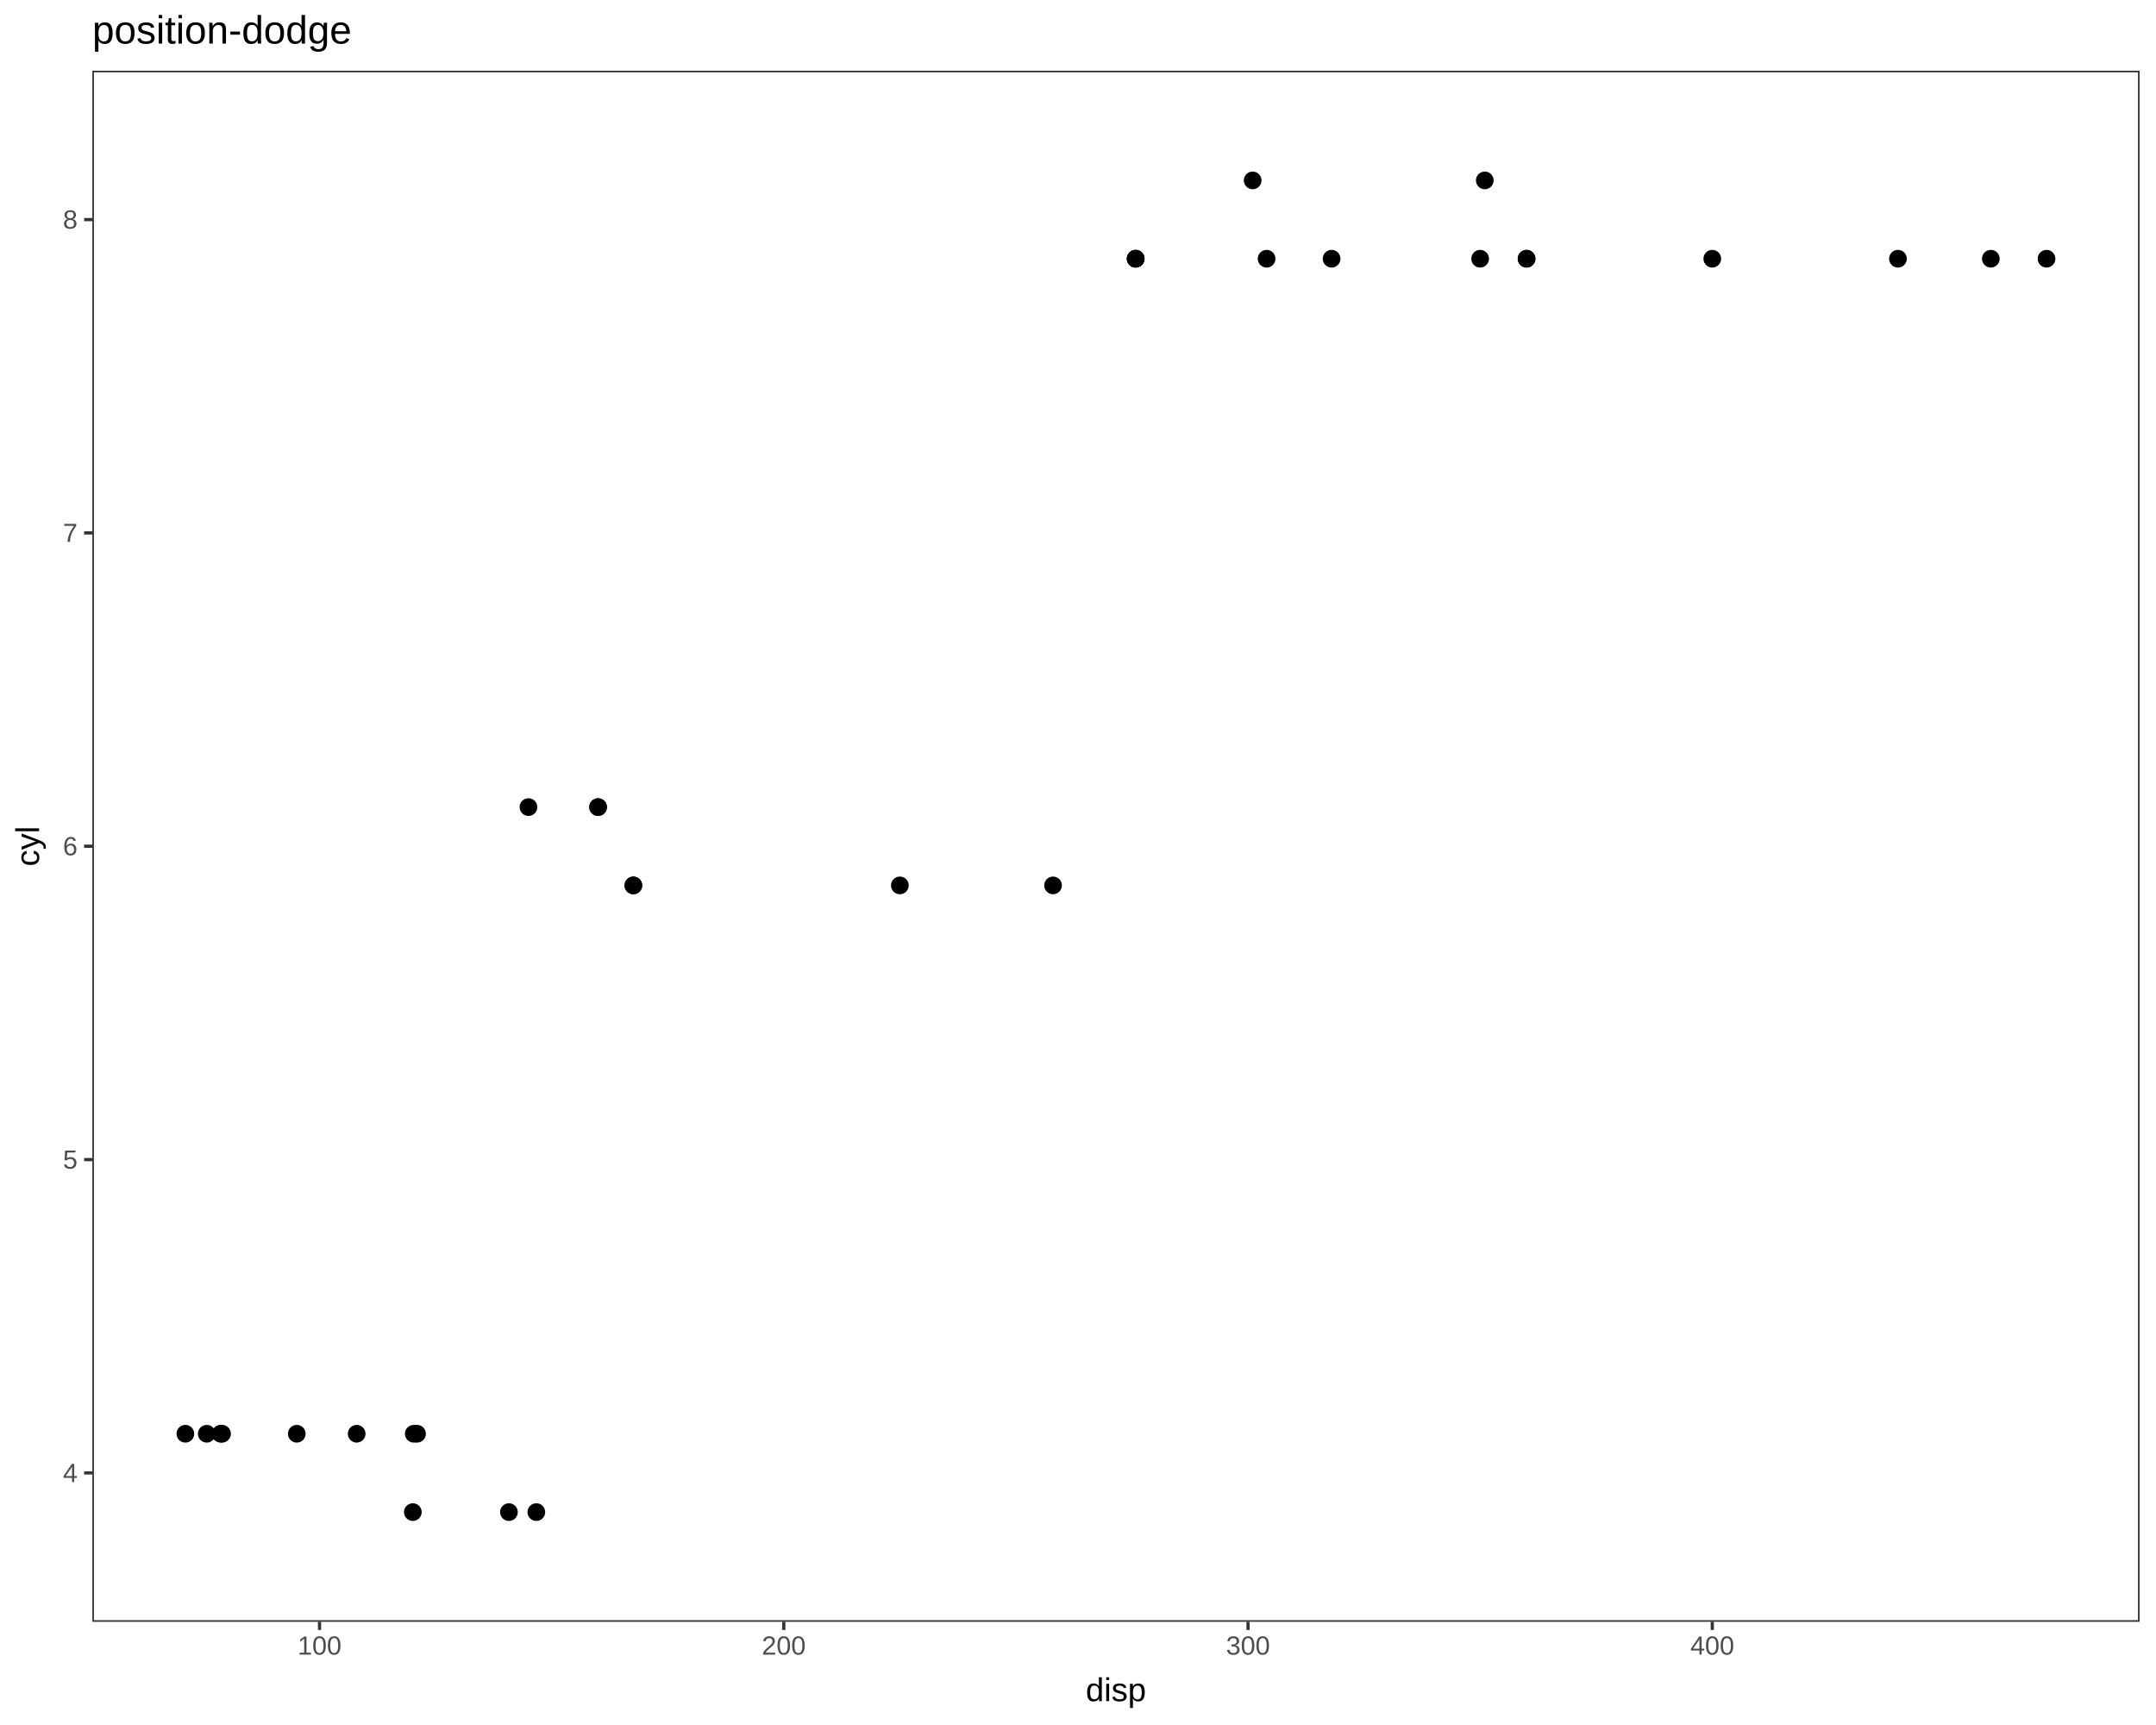
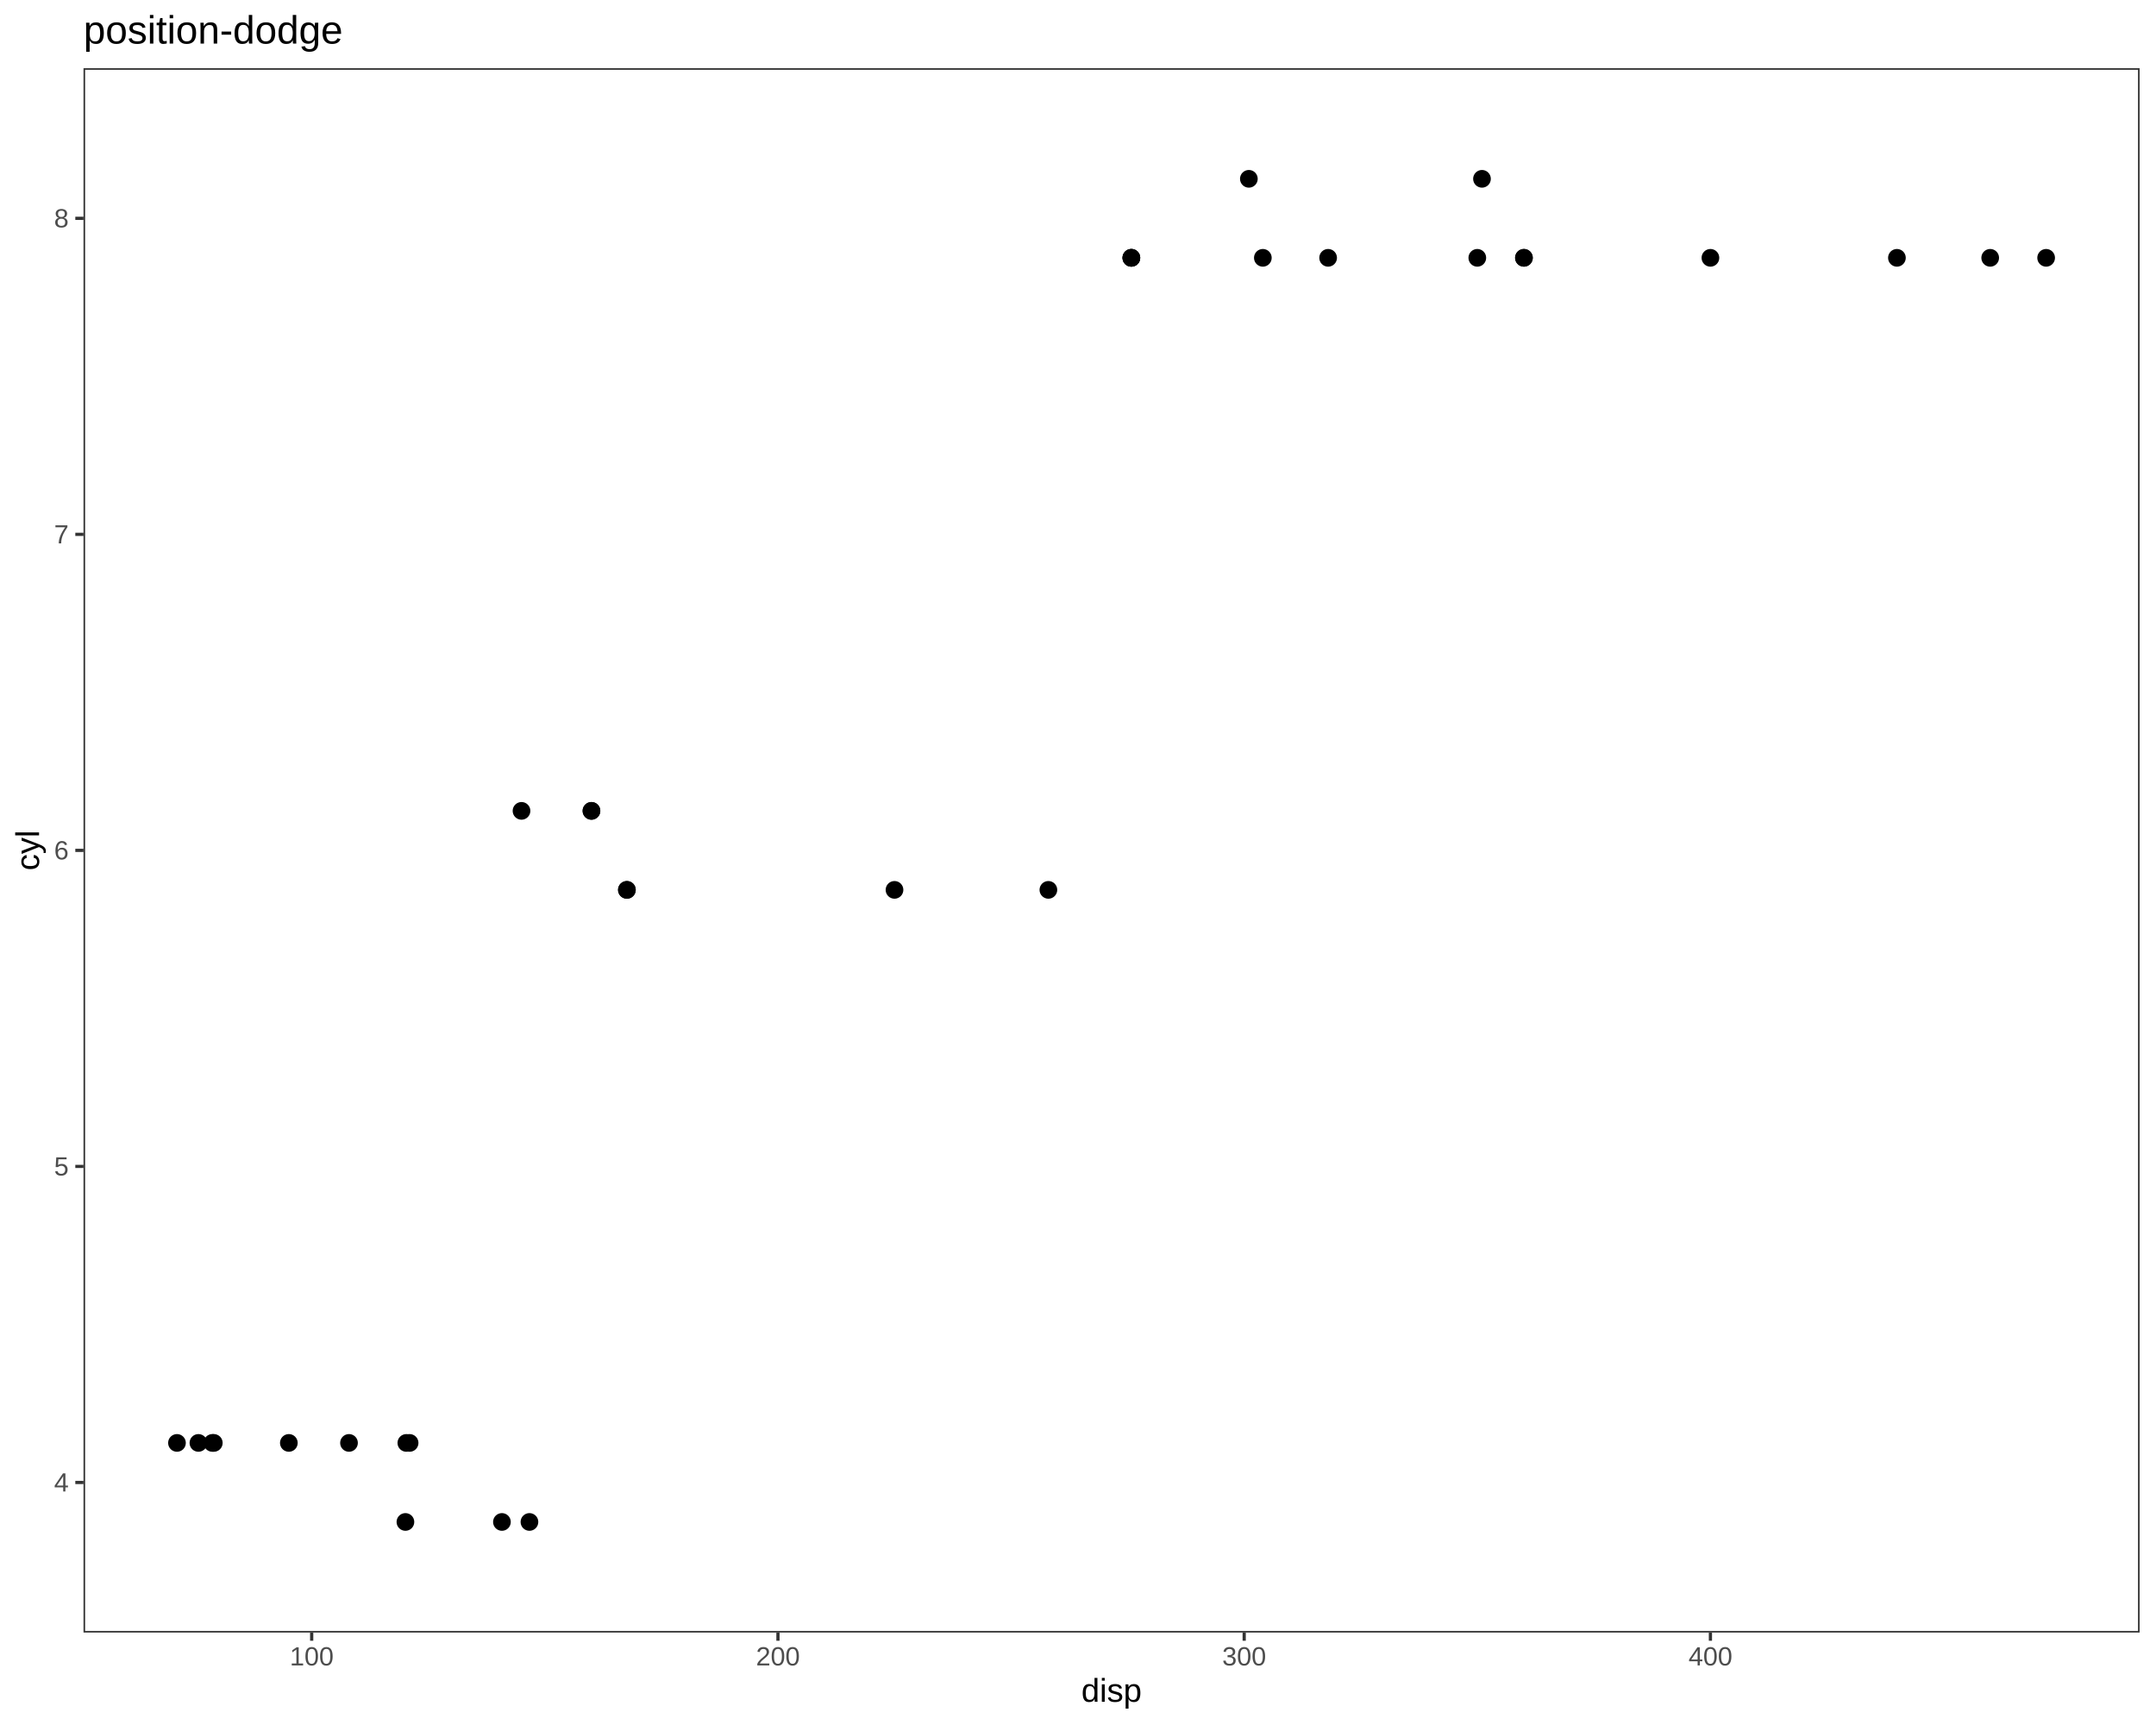
<svg xmlns="http://www.w3.org/2000/svg" viewBox="0 0 720.00 576.00">
  <defs>
    <style type="text/css">
    line, polyline, polygon, path, rect, circle {
      fill: none;
      stroke: #000000;
      stroke-linecap: round;
      stroke-linejoin: round;
      stroke-miterlimit: 10.00;
    }
  </style>
  </defs>
  <rect width="100%" height="100%" style="stroke: none; fill: #FFFFFF;" />
  <rect x="0.00" y="0.00" width="720.00" height="576.00" style="stroke-width: 1.07; stroke: #FFFFFF; fill: #FFFFFF;" />
  <defs>
-     <clipPath id="cpMzAuODN8NzE0LjUyfDU0MS41M3wyMy42Mg==">
-       <rect x="30.83" y="23.62" width="683.69" height="517.91" />
+     <clipPath id="cpMjcuODl8NzE0LjUyfDU0NS4xM3wyMi43Nw==">
+       <rect x="27.89" y="22.77" width="686.64" height="522.36" />
    </clipPath>
  </defs>
-   <rect x="30.83" y="23.62" width="683.69" height="517.91" style="stroke-width: 1.07; stroke: none; fill: #FFFFFF;" clip-path="url(#cpMzAuODN8NzE0LjUyfDU0MS41M3wyMy42Mg==)" />
-   <circle cx="119.11" cy="478.75" r="1.95pt" style="stroke-width: 0.71; fill: #000000;" clip-path="url(#cpMzAuODN8NzE0LjUyfDU0MS41M3wyMy42Mg==)" />
-   <circle cx="73.69" cy="478.75" r="1.95pt" style="stroke-width: 0.71; fill: #000000;" clip-path="url(#cpMzAuODN8NzE0LjUyfDU0MS41M3wyMy42Mg==)" />
-   <circle cx="69.04" cy="478.75" r="1.95pt" style="stroke-width: 0.71; fill: #000000;" clip-path="url(#cpMzAuODN8NzE0LjUyfDU0MS41M3wyMy42Mg==)" />
-   <circle cx="61.90" cy="478.75" r="1.95pt" style="stroke-width: 0.71; fill: #000000;" clip-path="url(#cpMzAuODN8NzE0LjUyfDU0MS41M3wyMy42Mg==)" />
-   <circle cx="74.15" cy="478.75" r="1.95pt" style="stroke-width: 0.71; fill: #000000;" clip-path="url(#cpMzAuODN8NzE0LjUyfDU0MS41M3wyMy42Mg==)" />
-   <circle cx="138.18" cy="478.75" r="1.95pt" style="stroke-width: 0.71; fill: #000000;" clip-path="url(#cpMzAuODN8NzE0LjUyfDU0MS41M3wyMy42Mg==)" />
-   <circle cx="99.11" cy="478.75" r="1.95pt" style="stroke-width: 0.71; fill: #000000;" clip-path="url(#cpMzAuODN8NzE0LjUyfDU0MS41M3wyMy42Mg==)" />
-   <circle cx="139.27" cy="478.75" r="1.95pt" style="stroke-width: 0.71; fill: #000000;" clip-path="url(#cpMzAuODN8NzE0LjUyfDU0MS41M3wyMy42Mg==)" />
-   <circle cx="179.11" cy="504.91" r="1.95pt" style="stroke-width: 0.71; fill: #000000;" clip-path="url(#cpMzAuODN8NzE0LjUyfDU0MS41M3wyMy42Mg==)" />
-   <circle cx="169.96" cy="504.91" r="1.95pt" style="stroke-width: 0.71; fill: #000000;" clip-path="url(#cpMzAuODN8NzE0LjUyfDU0MS41M3wyMy42Mg==)" />
-   <circle cx="137.87" cy="504.91" r="1.95pt" style="stroke-width: 0.71; fill: #000000;" clip-path="url(#cpMzAuODN8NzE0LjUyfDU0MS41M3wyMy42Mg==)" />
-   <circle cx="199.73" cy="269.50" r="1.95pt" style="stroke-width: 0.71; fill: #000000;" clip-path="url(#cpMzAuODN8NzE0LjUyfDU0MS41M3wyMy42Mg==)" />
-   <circle cx="199.73" cy="269.50" r="1.95pt" style="stroke-width: 0.71; fill: #000000;" clip-path="url(#cpMzAuODN8NzE0LjUyfDU0MS41M3wyMy42Mg==)" />
-   <circle cx="176.48" cy="269.50" r="1.95pt" style="stroke-width: 0.71; fill: #000000;" clip-path="url(#cpMzAuODN8NzE0LjUyfDU0MS41M3wyMy42Mg==)" />
-   <circle cx="351.67" cy="295.65" r="1.95pt" style="stroke-width: 0.71; fill: #000000;" clip-path="url(#cpMzAuODN8NzE0LjUyfDU0MS41M3wyMy42Mg==)" />
-   <circle cx="300.51" cy="295.65" r="1.95pt" style="stroke-width: 0.71; fill: #000000;" clip-path="url(#cpMzAuODN8NzE0LjUyfDU0MS41M3wyMy42Mg==)" />
-   <circle cx="211.51" cy="295.65" r="1.95pt" style="stroke-width: 0.71; fill: #000000;" clip-path="url(#cpMzAuODN8NzE0LjUyfDU0MS41M3wyMy42Mg==)" />
-   <circle cx="211.51" cy="295.65" r="1.95pt" style="stroke-width: 0.71; fill: #000000;" clip-path="url(#cpMzAuODN8NzE0LjUyfDU0MS41M3wyMy42Mg==)" />
-   <circle cx="495.85" cy="60.24" r="1.95pt" style="stroke-width: 0.71; fill: #000000;" clip-path="url(#cpMzAuODN8NzE0LjUyfDU0MS41M3wyMy42Mg==)" />
-   <circle cx="418.33" cy="60.24" r="1.95pt" style="stroke-width: 0.71; fill: #000000;" clip-path="url(#cpMzAuODN8NzE0LjUyfDU0MS41M3wyMy42Mg==)" />
-   <circle cx="509.80" cy="86.39" r="1.95pt" style="stroke-width: 0.71; fill: #000000;" clip-path="url(#cpMzAuODN8NzE0LjUyfDU0MS41M3wyMy42Mg==)" />
-   <circle cx="509.80" cy="86.39" r="1.95pt" style="stroke-width: 0.71; fill: #000000;" clip-path="url(#cpMzAuODN8NzE0LjUyfDU0MS41M3wyMy42Mg==)" />
-   <circle cx="379.26" cy="86.39" r="1.95pt" style="stroke-width: 0.71; fill: #000000;" clip-path="url(#cpMzAuODN8NzE0LjUyfDU0MS41M3wyMy42Mg==)" />
-   <circle cx="379.26" cy="86.39" r="1.95pt" style="stroke-width: 0.71; fill: #000000;" clip-path="url(#cpMzAuODN8NzE0LjUyfDU0MS41M3wyMy42Mg==)" />
-   <circle cx="379.26" cy="86.39" r="1.95pt" style="stroke-width: 0.71; fill: #000000;" clip-path="url(#cpMzAuODN8NzE0LjUyfDU0MS41M3wyMy42Mg==)" />
-   <circle cx="683.44" cy="86.39" r="1.95pt" style="stroke-width: 0.71; fill: #000000;" clip-path="url(#cpMzAuODN8NzE0LjUyfDU0MS41M3wyMy42Mg==)" />
-   <circle cx="664.84" cy="86.39" r="1.95pt" style="stroke-width: 0.71; fill: #000000;" clip-path="url(#cpMzAuODN8NzE0LjUyfDU0MS41M3wyMy42Mg==)" />
-   <circle cx="633.83" cy="86.39" r="1.95pt" style="stroke-width: 0.71; fill: #000000;" clip-path="url(#cpMzAuODN8NzE0LjUyfDU0MS41M3wyMy42Mg==)" />
-   <circle cx="444.69" cy="86.39" r="1.95pt" style="stroke-width: 0.71; fill: #000000;" clip-path="url(#cpMzAuODN8NzE0LjUyfDU0MS41M3wyMy42Mg==)" />
-   <circle cx="422.98" cy="86.39" r="1.95pt" style="stroke-width: 0.71; fill: #000000;" clip-path="url(#cpMzAuODN8NzE0LjUyfDU0MS41M3wyMy42Mg==)" />
-   <circle cx="494.30" cy="86.39" r="1.95pt" style="stroke-width: 0.71; fill: #000000;" clip-path="url(#cpMzAuODN8NzE0LjUyfDU0MS41M3wyMy42Mg==)" />
-   <circle cx="571.82" cy="86.39" r="1.95pt" style="stroke-width: 0.71; fill: #000000;" clip-path="url(#cpMzAuODN8NzE0LjUyfDU0MS41M3wyMy42Mg==)" />
-   <rect x="30.83" y="23.62" width="683.69" height="517.91" style="stroke-width: 1.07; stroke: #333333;" clip-path="url(#cpMzAuODN8NzE0LjUyfDU0MS41M3wyMy42Mg==)" />
+   <rect x="27.89" y="22.77" width="686.64" height="522.36" style="stroke-width: 1.07; stroke: none; fill: #FFFFFF;" clip-path="url(#cpMjcuODl8NzE0LjUyfDU0NS4xM3wyMi43Nw==)" />
+   <circle cx="116.55" cy="481.81" r="1.95pt" style="stroke-width: 0.71; fill: #000000;" clip-path="url(#cpMjcuODl8NzE0LjUyfDU0NS4xM3wyMi43Nw==)" />
+   <circle cx="70.93" cy="481.81" r="1.95pt" style="stroke-width: 0.71; fill: #000000;" clip-path="url(#cpMjcuODl8NzE0LjUyfDU0NS4xM3wyMi43Nw==)" />
+   <circle cx="66.26" cy="481.81" r="1.95pt" style="stroke-width: 0.71; fill: #000000;" clip-path="url(#cpMjcuODl8NzE0LjUyfDU0NS4xM3wyMi43Nw==)" />
+   <circle cx="59.10" cy="481.81" r="1.95pt" style="stroke-width: 0.71; fill: #000000;" clip-path="url(#cpMjcuODl8NzE0LjUyfDU0NS4xM3wyMi43Nw==)" />
+   <circle cx="71.40" cy="481.81" r="1.95pt" style="stroke-width: 0.71; fill: #000000;" clip-path="url(#cpMjcuODl8NzE0LjUyfDU0NS4xM3wyMi43Nw==)" />
+   <circle cx="135.70" cy="481.81" r="1.95pt" style="stroke-width: 0.71; fill: #000000;" clip-path="url(#cpMjcuODl8NzE0LjUyfDU0NS4xM3wyMi43Nw==)" />
+   <circle cx="96.46" cy="481.81" r="1.95pt" style="stroke-width: 0.71; fill: #000000;" clip-path="url(#cpMjcuODl8NzE0LjUyfDU0NS4xM3wyMi43Nw==)" />
+   <circle cx="136.79" cy="481.81" r="1.95pt" style="stroke-width: 0.71; fill: #000000;" clip-path="url(#cpMjcuODl8NzE0LjUyfDU0NS4xM3wyMi43Nw==)" />
+   <circle cx="176.81" cy="508.20" r="1.95pt" style="stroke-width: 0.71; fill: #000000;" clip-path="url(#cpMjcuODl8NzE0LjUyfDU0NS4xM3wyMi43Nw==)" />
+   <circle cx="167.62" cy="508.20" r="1.95pt" style="stroke-width: 0.71; fill: #000000;" clip-path="url(#cpMjcuODl8NzE0LjUyfDU0NS4xM3wyMi43Nw==)" />
+   <circle cx="135.39" cy="508.20" r="1.95pt" style="stroke-width: 0.71; fill: #000000;" clip-path="url(#cpMjcuODl8NzE0LjUyfDU0NS4xM3wyMi43Nw==)" />
+   <circle cx="197.52" cy="270.76" r="1.95pt" style="stroke-width: 0.71; fill: #000000;" clip-path="url(#cpMjcuODl8NzE0LjUyfDU0NS4xM3wyMi43Nw==)" />
+   <circle cx="197.52" cy="270.76" r="1.95pt" style="stroke-width: 0.71; fill: #000000;" clip-path="url(#cpMjcuODl8NzE0LjUyfDU0NS4xM3wyMi43Nw==)" />
+   <circle cx="174.16" cy="270.76" r="1.95pt" style="stroke-width: 0.71; fill: #000000;" clip-path="url(#cpMjcuODl8NzE0LjUyfDU0NS4xM3wyMi43Nw==)" />
+   <circle cx="350.11" cy="297.14" r="1.95pt" style="stroke-width: 0.71; fill: #000000;" clip-path="url(#cpMjcuODl8NzE0LjUyfDU0NS4xM3wyMi43Nw==)" />
+   <circle cx="298.72" cy="297.14" r="1.95pt" style="stroke-width: 0.71; fill: #000000;" clip-path="url(#cpMjcuODl8NzE0LjUyfDU0NS4xM3wyMi43Nw==)" />
+   <circle cx="209.35" cy="297.14" r="1.95pt" style="stroke-width: 0.71; fill: #000000;" clip-path="url(#cpMjcuODl8NzE0LjUyfDU0NS4xM3wyMi43Nw==)" />
+   <circle cx="209.35" cy="297.14" r="1.95pt" style="stroke-width: 0.71; fill: #000000;" clip-path="url(#cpMjcuODl8NzE0LjUyfDU0NS4xM3wyMi43Nw==)" />
+   <circle cx="494.91" cy="59.71" r="1.95pt" style="stroke-width: 0.71; fill: #000000;" clip-path="url(#cpMjcuODl8NzE0LjUyfDU0NS4xM3wyMi43Nw==)" />
+   <circle cx="417.06" cy="59.71" r="1.95pt" style="stroke-width: 0.71; fill: #000000;" clip-path="url(#cpMjcuODl8NzE0LjUyfDU0NS4xM3wyMi43Nw==)" />
+   <circle cx="508.92" cy="86.09" r="1.95pt" style="stroke-width: 0.71; fill: #000000;" clip-path="url(#cpMjcuODl8NzE0LjUyfDU0NS4xM3wyMi43Nw==)" />
+   <circle cx="508.92" cy="86.09" r="1.95pt" style="stroke-width: 0.71; fill: #000000;" clip-path="url(#cpMjcuODl8NzE0LjUyfDU0NS4xM3wyMi43Nw==)" />
+   <circle cx="377.82" cy="86.09" r="1.95pt" style="stroke-width: 0.71; fill: #000000;" clip-path="url(#cpMjcuODl8NzE0LjUyfDU0NS4xM3wyMi43Nw==)" />
+   <circle cx="377.82" cy="86.09" r="1.95pt" style="stroke-width: 0.71; fill: #000000;" clip-path="url(#cpMjcuODl8NzE0LjUyfDU0NS4xM3wyMi43Nw==)" />
+   <circle cx="377.82" cy="86.09" r="1.95pt" style="stroke-width: 0.71; fill: #000000;" clip-path="url(#cpMjcuODl8NzE0LjUyfDU0NS4xM3wyMi43Nw==)" />
+   <circle cx="683.31" cy="86.09" r="1.95pt" style="stroke-width: 0.71; fill: #000000;" clip-path="url(#cpMjcuODl8NzE0LjUyfDU0NS4xM3wyMi43Nw==)" />
+   <circle cx="664.63" cy="86.09" r="1.95pt" style="stroke-width: 0.71; fill: #000000;" clip-path="url(#cpMjcuODl8NzE0LjUyfDU0NS4xM3wyMi43Nw==)" />
+   <circle cx="633.48" cy="86.09" r="1.95pt" style="stroke-width: 0.71; fill: #000000;" clip-path="url(#cpMjcuODl8NzE0LjUyfDU0NS4xM3wyMi43Nw==)" />
+   <circle cx="443.53" cy="86.09" r="1.95pt" style="stroke-width: 0.71; fill: #000000;" clip-path="url(#cpMjcuODl8NzE0LjUyfDU0NS4xM3wyMi43Nw==)" />
+   <circle cx="421.73" cy="86.09" r="1.95pt" style="stroke-width: 0.71; fill: #000000;" clip-path="url(#cpMjcuODl8NzE0LjUyfDU0NS4xM3wyMi43Nw==)" />
+   <circle cx="493.35" cy="86.09" r="1.95pt" style="stroke-width: 0.71; fill: #000000;" clip-path="url(#cpMjcuODl8NzE0LjUyfDU0NS4xM3wyMi43Nw==)" />
+   <circle cx="571.20" cy="86.09" r="1.95pt" style="stroke-width: 0.71; fill: #000000;" clip-path="url(#cpMjcuODl8NzE0LjUyfDU0NS4xM3wyMi43Nw==)" />
+   <rect x="27.89" y="22.77" width="686.64" height="522.36" style="stroke-width: 1.07; stroke: #333333;" clip-path="url(#cpMjcuODl8NzE0LjUyfDU0NS4xM3wyMi43Nw==)" />
  <defs>
    <clipPath id="cpMC4wMHw3MjAuMDB8NTc2LjAwfDAuMDA=">
      <rect x="0.00" y="0.00" width="720.00" height="576.00" />
    </clipPath>
  </defs>
  <g clip-path="url(#cpMC4wMHw3MjAuMDB8NTc2LjAwfDAuMDA=)">
-     <text x="21.01" y="494.86" style="font-size: 8.80px; fill: #4D4D4D; font-family: Liberation Sans;" textLength="4.89px" lengthAdjust="spacingAndGlyphs">4</text>
+     <text x="18.06" y="498.03" style="font-size: 8.80px; fill: #4D4D4D; font-family: Liberation Sans;" textLength="4.89px" lengthAdjust="spacingAndGlyphs">4</text>
  </g>
  <g clip-path="url(#cpMC4wMHw3MjAuMDB8NTc2LjAwfDAuMDA=)">
-     <text x="21.01" y="390.23" style="font-size: 8.80px; fill: #4D4D4D; font-family: Liberation Sans;" textLength="4.89px" lengthAdjust="spacingAndGlyphs">5</text>
+     <text x="18.06" y="392.50" style="font-size: 8.80px; fill: #4D4D4D; font-family: Liberation Sans;" textLength="4.89px" lengthAdjust="spacingAndGlyphs">5</text>
  </g>
  <g clip-path="url(#cpMC4wMHw3MjAuMDB8NTc2LjAwfDAuMDA=)">
-     <text x="21.01" y="285.60" style="font-size: 8.80px; fill: #4D4D4D; font-family: Liberation Sans;" textLength="4.89px" lengthAdjust="spacingAndGlyphs">6</text>
+     <text x="18.06" y="286.97" style="font-size: 8.80px; fill: #4D4D4D; font-family: Liberation Sans;" textLength="4.89px" lengthAdjust="spacingAndGlyphs">6</text>
  </g>
  <g clip-path="url(#cpMC4wMHw3MjAuMDB8NTc2LjAwfDAuMDA=)">
-     <text x="21.01" y="180.97" style="font-size: 8.80px; fill: #4D4D4D; font-family: Liberation Sans;" textLength="4.89px" lengthAdjust="spacingAndGlyphs">7</text>
+     <text x="18.06" y="181.45" style="font-size: 8.80px; fill: #4D4D4D; font-family: Liberation Sans;" textLength="4.89px" lengthAdjust="spacingAndGlyphs">7</text>
  </g>
  <g clip-path="url(#cpMC4wMHw3MjAuMDB8NTc2LjAwfDAuMDA=)">
-     <text x="21.01" y="76.34" style="font-size: 8.80px; fill: #4D4D4D; font-family: Liberation Sans;" textLength="4.89px" lengthAdjust="spacingAndGlyphs">8</text>
+     <text x="18.06" y="75.92" style="font-size: 8.80px; fill: #4D4D4D; font-family: Liberation Sans;" textLength="4.89px" lengthAdjust="spacingAndGlyphs">8</text>
  </g>
-   <polyline points="28.09,491.83 30.83,491.83 " style="stroke-width: 1.07; stroke: #333333; stroke-linecap: butt;" clip-path="url(#cpMC4wMHw3MjAuMDB8NTc2LjAwfDAuMDA=)" />
-   <polyline points="28.09,387.20 30.83,387.20 " style="stroke-width: 1.07; stroke: #333333; stroke-linecap: butt;" clip-path="url(#cpMC4wMHw3MjAuMDB8NTc2LjAwfDAuMDA=)" />
-   <polyline points="28.09,282.57 30.83,282.57 " style="stroke-width: 1.07; stroke: #333333; stroke-linecap: butt;" clip-path="url(#cpMC4wMHw3MjAuMDB8NTc2LjAwfDAuMDA=)" />
-   <polyline points="28.09,177.95 30.83,177.95 " style="stroke-width: 1.07; stroke: #333333; stroke-linecap: butt;" clip-path="url(#cpMC4wMHw3MjAuMDB8NTc2LjAwfDAuMDA=)" />
-   <polyline points="28.09,73.32 30.83,73.32 " style="stroke-width: 1.07; stroke: #333333; stroke-linecap: butt;" clip-path="url(#cpMC4wMHw3MjAuMDB8NTc2LjAwfDAuMDA=)" />
-   <polyline points="106.71,544.27 106.71,541.53 " style="stroke-width: 1.07; stroke: #333333; stroke-linecap: butt;" clip-path="url(#cpMC4wMHw3MjAuMDB8NTc2LjAwfDAuMDA=)" />
-   <polyline points="261.75,544.27 261.75,541.53 " style="stroke-width: 1.07; stroke: #333333; stroke-linecap: butt;" clip-path="url(#cpMC4wMHw3MjAuMDB8NTc2LjAwfDAuMDA=)" />
-   <polyline points="416.78,544.27 416.78,541.53 " style="stroke-width: 1.07; stroke: #333333; stroke-linecap: butt;" clip-path="url(#cpMC4wMHw3MjAuMDB8NTc2LjAwfDAuMDA=)" />
-   <polyline points="571.82,544.27 571.82,541.53 " style="stroke-width: 1.07; stroke: #333333; stroke-linecap: butt;" clip-path="url(#cpMC4wMHw3MjAuMDB8NTc2LjAwfDAuMDA=)" />
+   <polyline points="25.15,495.01 27.89,495.01 " style="stroke-width: 1.07; stroke: #333333; stroke-linecap: butt;" clip-path="url(#cpMC4wMHw3MjAuMDB8NTc2LjAwfDAuMDA=)" />
+   <polyline points="25.15,389.48 27.89,389.48 " style="stroke-width: 1.07; stroke: #333333; stroke-linecap: butt;" clip-path="url(#cpMC4wMHw3MjAuMDB8NTc2LjAwfDAuMDA=)" />
+   <polyline points="25.15,283.95 27.89,283.95 " style="stroke-width: 1.07; stroke: #333333; stroke-linecap: butt;" clip-path="url(#cpMC4wMHw3MjAuMDB8NTc2LjAwfDAuMDA=)" />
+   <polyline points="25.15,178.42 27.89,178.42 " style="stroke-width: 1.07; stroke: #333333; stroke-linecap: butt;" clip-path="url(#cpMC4wMHw3MjAuMDB8NTc2LjAwfDAuMDA=)" />
+   <polyline points="25.15,72.90 27.89,72.90 " style="stroke-width: 1.07; stroke: #333333; stroke-linecap: butt;" clip-path="url(#cpMC4wMHw3MjAuMDB8NTc2LjAwfDAuMDA=)" />
+   <polyline points="104.09,547.87 104.09,545.13 " style="stroke-width: 1.07; stroke: #333333; stroke-linecap: butt;" clip-path="url(#cpMC4wMHw3MjAuMDB8NTc2LjAwfDAuMDA=)" />
+   <polyline points="259.80,547.87 259.80,545.13 " style="stroke-width: 1.07; stroke: #333333; stroke-linecap: butt;" clip-path="url(#cpMC4wMHw3MjAuMDB8NTc2LjAwfDAuMDA=)" />
+   <polyline points="415.50,547.87 415.50,545.13 " style="stroke-width: 1.07; stroke: #333333; stroke-linecap: butt;" clip-path="url(#cpMC4wMHw3MjAuMDB8NTc2LjAwfDAuMDA=)" />
+   <polyline points="571.20,547.87 571.20,545.13 " style="stroke-width: 1.07; stroke: #333333; stroke-linecap: butt;" clip-path="url(#cpMC4wMHw3MjAuMDB8NTc2LjAwfDAuMDA=)" />
  <g clip-path="url(#cpMC4wMHw3MjAuMDB8NTc2LjAwfDAuMDA=)">
-     <text x="99.37" y="552.51" style="font-size: 8.80px; fill: #4D4D4D; font-family: Liberation Sans;" textLength="14.67px" lengthAdjust="spacingAndGlyphs">100</text>
+     <text x="96.76" y="556.11" style="font-size: 8.80px; fill: #4D4D4D; font-family: Liberation Sans;" textLength="14.67px" lengthAdjust="spacingAndGlyphs">100</text>
  </g>
  <g clip-path="url(#cpMC4wMHw3MjAuMDB8NTc2LjAwfDAuMDA=)">
-     <text x="254.41" y="552.51" style="font-size: 8.80px; fill: #4D4D4D; font-family: Liberation Sans;" textLength="14.67px" lengthAdjust="spacingAndGlyphs">200</text>
+     <text x="252.46" y="556.11" style="font-size: 8.80px; fill: #4D4D4D; font-family: Liberation Sans;" textLength="14.67px" lengthAdjust="spacingAndGlyphs">200</text>
  </g>
  <g clip-path="url(#cpMC4wMHw3MjAuMDB8NTc2LjAwfDAuMDA=)">
-     <text x="409.45" y="552.51" style="font-size: 8.80px; fill: #4D4D4D; font-family: Liberation Sans;" textLength="14.67px" lengthAdjust="spacingAndGlyphs">300</text>
+     <text x="408.16" y="556.11" style="font-size: 8.80px; fill: #4D4D4D; font-family: Liberation Sans;" textLength="14.67px" lengthAdjust="spacingAndGlyphs">300</text>
  </g>
  <g clip-path="url(#cpMC4wMHw3MjAuMDB8NTc2LjAwfDAuMDA=)">
-     <text x="564.48" y="552.51" style="font-size: 8.80px; fill: #4D4D4D; font-family: Liberation Sans;" textLength="14.67px" lengthAdjust="spacingAndGlyphs">400</text>
+     <text x="563.87" y="556.11" style="font-size: 8.80px; fill: #4D4D4D; font-family: Liberation Sans;" textLength="14.67px" lengthAdjust="spacingAndGlyphs">400</text>
  </g>
  <g clip-path="url(#cpMC4wMHw3MjAuMDB8NTc2LjAwfDAuMDA=)">
-     <text x="362.58" y="568.04" style="font-size: 11.00px; font-family: Liberation Sans;" textLength="20.19px" lengthAdjust="spacingAndGlyphs">disp</text>
+     <text x="361.11" y="568.24" style="font-size: 11.00px; font-family: Liberation Sans;" textLength="20.19px" lengthAdjust="spacingAndGlyphs">disp</text>
  </g>
  <g clip-path="url(#cpMC4wMHw3MjAuMDB8NTc2LjAwfDAuMDA=)">
-     <text transform="translate(13.04,289.29) rotate(-90)" style="font-size: 11.00px; font-family: Liberation Sans;" textLength="13.44px" lengthAdjust="spacingAndGlyphs">cyl</text>
+     <text transform="translate(13.04,290.67) rotate(-90)" style="font-size: 11.00px; font-family: Liberation Sans;" textLength="13.44px" lengthAdjust="spacingAndGlyphs">cyl</text>
  </g>
  <g clip-path="url(#cpMC4wMHw3MjAuMDB8NTc2LjAwfDAuMDA=)">
-     <text x="30.83" y="14.56" style="font-size: 13.20px; font-family: Liberation Sans;" textLength="86.47px" lengthAdjust="spacingAndGlyphs">position-dodge</text>
+     <text x="27.89" y="14.56" style="font-size: 13.20px; font-family: Liberation Sans;" textLength="86.47px" lengthAdjust="spacingAndGlyphs">position-dodge</text>
  </g>
</svg>
